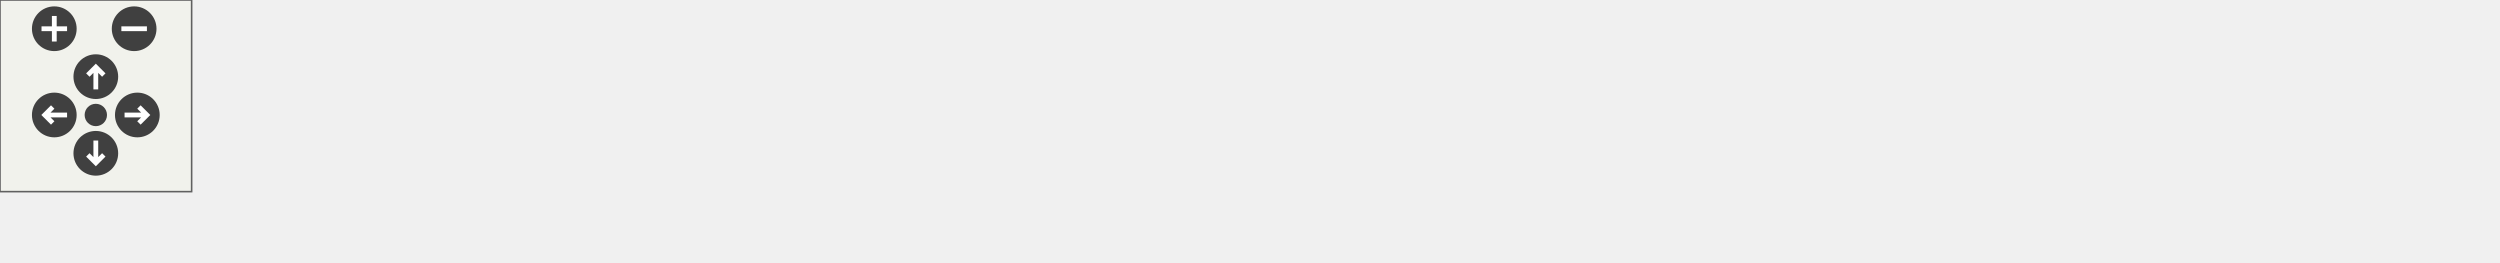
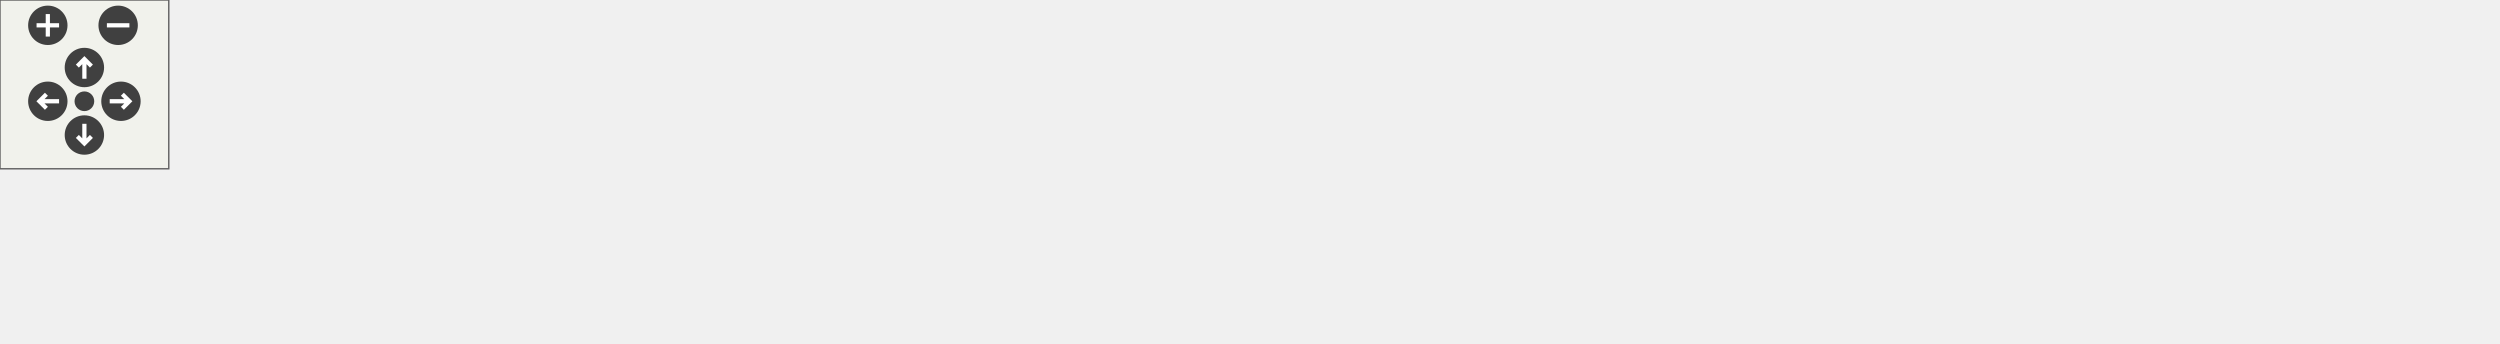
<svg xmlns="http://www.w3.org/2000/svg" xmlns:xlink="http://www.w3.org/1999/xlink" id="main" version="1.1" xml:space="preserve">
  <defs>
    <circle id="rim" cx="0" cy="0" r="7" />
    <circle id="rim2" cx="0" cy="0" r="3.5" />
    <g id="zoomPlus">
      <use xlink:href="#rim" fill="#404040">
        <set attributeName="fill" to="#808080" begin="zoomplus.mouseover" end="zoomplus.mouseout" />
      </use>
      <path d="M-4,0h8M0,-4v8" fill="none" stroke="white" stroke-width="1.5" pointer-events="none" />
    </g>
    <g id="zoomMin">
      <use xlink:href="#rim" fill="#404040">
        <set attributeName="fill" to="#808080" begin="zoomminus.mouseover" end="zoomminus.mouseout" />
      </use>
      <path d="M-4,0h8" fill="none" stroke="white" stroke-width="1.5" pointer-events="none" />
    </g>
    <g id="dirArrow">
      <path fill="none" stroke="white" stroke-width="1.5" d="M0,-3.0v7 M-2.5,-0.5L0,-3.0L2.5,-0.5" />
    </g>
    <g id="resetDef">
      <use xlink:href="#rim2" fill="#404040">
        <set attributeName="fill" to="#808080" begin="reset.mouseover" end="reset.mouseout" />
      </use>
    </g>
  </defs>
  <svg id="graph" class="graph">
    <g id="viewport">
      <g id="node1" class="node">
-         <polygon fill="#bfbfbf" stroke="black" points="0.5,-0.5 0.5,-21.5 109.5,-21.5 109.5,-0.5 0.5,-0.5" />
-         <text text-anchor="middle" x="55" y="-8.5" font-family="Helvetica,sans-Serif" font-size="10.00">GetProductionTrigger</text>
+         <polygon fill="#bfbfbf" stroke="black" points="0.5,-20.5 0.5,-41.5 109.5,-41.5 109.5,-20.5 0.5,-20.5" />
+         <text text-anchor="middle" x="55" y="-28.5" font-family="Helvetica,sans-Serif" font-size="10.00">GetProductionTrigger</text>
      </g>
      <g id="node3" class="node">
        <a xlink:href="../../df/d03/cipioconnection_8c.html#a8397d54b331a95a673f773cd39c1e484" target="_top" xlink:title="ProcessProductionInhibitTime">
-           <polygon fill="none" stroke="black" points="146.5,-0.5 146.5,-21.5 293.5,-21.5 293.5,-0.5 146.5,-0.5" />
-           <text text-anchor="middle" x="220" y="-8.5" font-family="Helvetica,sans-Serif" font-size="10.00">ProcessProductionInhibitTime</text>
+           <polygon fill="none" stroke="black" points="199.5,-40.5 199.5,-61.5 346.5,-61.5 346.5,-40.5 199.5,-40.5" />
+           <text text-anchor="middle" x="273" y="-48.5" font-family="Helvetica,sans-Serif" font-size="10.00">ProcessProductionInhibitTime</text>
        </a>
      </g>
      <g id="edge2" class="edge">
-         <path fill="none" stroke="midnightblue" d="M120.204,-11C128.743,-11 137.541,-11 146.209,-11" />
-         <polygon fill="midnightblue" stroke="midnightblue" points="119.943,-7.5 109.943,-11 119.943,-14.5 119.943,-7.5" />
+         <path fill="none" stroke="midnightblue" d="M119.827,-36.947C144.814,-39.24 173.529,-41.874 199.294,-44.238" />
+         <polygon fill="midnightblue" stroke="midnightblue" points="120.007,-33.449 109.729,-36.021 119.368,-40.42 120.007,-33.449" />
+       </g>
+       <g id="node13" class="node">
+         <a xlink:href="../../df/d03/cipioconnection_8c.html#a58143f4b37db19c4acac195032340b05" target="_top" xlink:title="SetupIoConnectionTargetToOriginatorConnectionPoint">
+           <polygon fill="none" stroke="black" points="146.5,-0.5 146.5,-21.5 399.5,-21.5 399.5,-0.5 146.5,-0.5" />
+           <text text-anchor="middle" x="273" y="-8.5" font-family="Helvetica,sans-Serif" font-size="10.00">SetupIoConnectionTargetToOriginatorConnectionPoint</text>
+         </a>
+       </g>
+       <g id="edge12" class="edge">
+         <path fill="none" stroke="midnightblue" d="M119.739,-25.061C131.925,-23.943 145,-22.743 158.188,-21.533" />
+         <polygon fill="midnightblue" stroke="midnightblue" points="119.368,-21.58 109.729,-25.979 120.007,-28.551 119.368,-21.58" />
      </g>
      <g id="node5" class="node">
        <a xlink:href="../../de/d45/cipioconnection_8h.html#a699fccd3dabdfec1b77560f22268c1e8" target="_top" xlink:title="Setup all data in order to establish an IO connection.">
-           <polygon fill="none" stroke="black" points="330.5,-0.5 330.5,-21.5 445.5,-21.5 445.5,-0.5 330.5,-0.5" />
-           <text text-anchor="middle" x="388" y="-8.5" font-family="Helvetica,sans-Serif" font-size="10.00">EstablishIoConnection</text>
+           <polygon fill="none" stroke="black" points="436.5,-20.5 436.5,-41.5 551.5,-41.5 551.5,-20.5 436.5,-20.5" />
+           <text text-anchor="middle" x="494" y="-28.5" font-family="Helvetica,sans-Serif" font-size="10.00">EstablishIoConnection</text>
        </a>
      </g>
      <g id="edge4" class="edge">
-         <path fill="none" stroke="midnightblue" d="M303.785,-11C312.749,-11 321.716,-11 330.279,-11" />
-         <polygon fill="midnightblue" stroke="midnightblue" points="303.687,-7.5 293.687,-11 303.687,-14.5 303.687,-7.5" />
+         <path fill="none" stroke="midnightblue" d="M356.669,-43.428C383.285,-41.019 412.112,-38.411 436.451,-36.208" />
+         <polygon fill="midnightblue" stroke="midnightblue" points="356.234,-39.953 346.59,-44.34 356.865,-46.925 356.234,-39.953" />
      </g>
      <g id="node7" class="node">
        <a xlink:href="../../d2/da3/cipconnectionmanager_8h.html#a5ab0de6894d23e8fe84a6b46797c2212" target="_top" xlink:title="Initialize the data of the connection manager object.">
-           <polygon fill="none" stroke="black" points="482.5,-0.5 482.5,-21.5 599.5,-21.5 599.5,-0.5 482.5,-0.5" />
-           <text text-anchor="middle" x="541" y="-8.5" font-family="Helvetica,sans-Serif" font-size="10.00">ConnectionManagerInit</text>
+           <polygon fill="none" stroke="black" points="588.5,-20.5 588.5,-41.5 705.5,-41.5 705.5,-20.5 588.5,-20.5" />
+           <text text-anchor="middle" x="647" y="-28.5" font-family="Helvetica,sans-Serif" font-size="10.00">ConnectionManagerInit</text>
        </a>
      </g>
      <g id="edge6" class="edge">
-         <path fill="none" stroke="midnightblue" d="M456.035,-11C464.8,-11 473.715,-11 482.313,-11" />
-         <polygon fill="midnightblue" stroke="midnightblue" points="455.843,-7.5 445.843,-11 455.843,-14.5 455.843,-7.5" />
+         <path fill="none" stroke="midnightblue" d="M562.035,-31C570.8,-31 579.715,-31 588.313,-31" />
+         <polygon fill="midnightblue" stroke="midnightblue" points="561.843,-27.5 551.843,-31 561.843,-34.5 561.843,-27.5" />
      </g>
      <g id="node9" class="node">
        <a xlink:href="../../d2/dc9/group__CIP__API.html#ga5d4979945d124e28668b264c3823db1c" target="_top" xlink:title="Initialize and setup the CIP-stack.">
-           <polygon fill="none" stroke="black" points="636.5,-0.5 636.5,-21.5 707.5,-21.5 707.5,-0.5 636.5,-0.5" />
-           <text text-anchor="middle" x="672" y="-8.5" font-family="Helvetica,sans-Serif" font-size="10.00">CipStackInit</text>
+           <polygon fill="none" stroke="black" points="742.5,-20.5 742.5,-41.5 813.5,-41.5 813.5,-20.5 742.5,-20.5" />
+           <text text-anchor="middle" x="778" y="-28.5" font-family="Helvetica,sans-Serif" font-size="10.00">CipStackInit</text>
        </a>
      </g>
      <g id="edge8" class="edge">
-         <path fill="none" stroke="midnightblue" d="M609.629,-11C618.871,-11 628.029,-11 636.366,-11" />
-         <polygon fill="midnightblue" stroke="midnightblue" points="609.603,-7.5 599.603,-11 609.603,-14.5 609.603,-7.5" />
+         <path fill="none" stroke="midnightblue" d="M715.629,-31C724.871,-31 734.029,-31 742.366,-31" />
+         <polygon fill="midnightblue" stroke="midnightblue" points="715.603,-27.5 705.603,-31 715.603,-34.5 715.603,-27.5" />
      </g>
      <g id="node11" class="node">
        <a xlink:href="../../d9/dfb/POSIX_2main_8c.html#ad338a7dbc41dc40bcecd0479377ef207" target="_top" xlink:title="main">
-           <polygon fill="none" stroke="black" points="744,-0.5 744,-21.5 782,-21.5 782,-0.5 744,-0.5" />
-           <text text-anchor="middle" x="763" y="-8.5" font-family="Helvetica,sans-Serif" font-size="10.00">main</text>
+           <polygon fill="none" stroke="black" points="850,-20.5 850,-41.5 888,-41.5 888,-20.5 850,-20.5" />
+           <text text-anchor="middle" x="869" y="-28.5" font-family="Helvetica,sans-Serif" font-size="10.00">main</text>
        </a>
      </g>
      <g id="edge10" class="edge">
-         <path fill="none" stroke="midnightblue" d="M717.982,-11C727.145,-11 736.282,-11 743.906,-11" />
-         <polygon fill="midnightblue" stroke="midnightblue" points="717.704,-7.5 707.704,-11 717.704,-14.5 717.704,-7.5" />
+         <path fill="none" stroke="midnightblue" d="M823.982,-31C833.145,-31 842.282,-31 849.906,-31" />
+         <polygon fill="midnightblue" stroke="midnightblue" points="823.704,-27.5 813.704,-31 823.704,-34.5 823.704,-27.5" />
+       </g>
+       <g id="edge14" class="edge">
+         <path fill="none" stroke="midnightblue" d="M399.62,-22.459C412.395,-23.615 424.877,-24.744 436.362,-25.784" />
+         <polygon fill="midnightblue" stroke="midnightblue" points="399.6,-18.943 389.325,-21.527 398.969,-25.914 399.6,-18.943" />
      </g>
    </g>
  </svg>
  <g id="navigator" transform="translate(0 0)" fill="#404254">
    <rect fill="#f2f5e9" fill-opacity="0.5" stroke="#606060" stroke-width=".5" x="0" y="0" width="60" height="60" />
    <use id="zoomplus" xlink:href="#zoomPlus" x="17" y="9" />
    <use id="zoomminus" xlink:href="#zoomMin" x="42" y="9" />
    <use id="reset" xlink:href="#resetDef" x="30" y="36" />
    <g id="arrowUp" xlink:href="#dirArrow" transform="translate(30 24)">
      <use xlink:href="#rim" fill="#404040">
        <set attributeName="fill" to="#808080" begin="arrowUp.mouseover" end="arrowUp.mouseout" />
      </use>
      <path fill="none" stroke="white" stroke-width="1.5" d="M0,-3.0v7 M-2.5,-0.5L0,-3.0L2.5,-0.5" />
    </g>
    <g id="arrowRight" xlink:href="#dirArrow" transform="rotate(90) translate(36 -43)">
      <use xlink:href="#rim" fill="#404040">
        <set attributeName="fill" to="#808080" begin="arrowRight.mouseover" end="arrowRight.mouseout" />
      </use>
      <path fill="none" stroke="white" stroke-width="1.5" d="M0,-3.0v7 M-2.5,-0.5L0,-3.0L2.5,-0.5" />
    </g>
    <g id="arrowDown" xlink:href="#dirArrow" transform="rotate(180) translate(-30 -48)">
      <use xlink:href="#rim" fill="#404040">
        <set attributeName="fill" to="#808080" begin="arrowDown.mouseover" end="arrowDown.mouseout" />
      </use>
      <path fill="none" stroke="white" stroke-width="1.5" d="M0,-3.0v7 M-2.5,-0.5L0,-3.0L2.5,-0.5" />
    </g>
    <g id="arrowLeft" xlink:href="#dirArrow" transform="rotate(270) translate(-36 17)">
      <use xlink:href="#rim" fill="#404040">
        <set attributeName="fill" to="#808080" begin="arrowLeft.mouseover" end="arrowLeft.mouseout" />
      </use>
      <path fill="none" stroke="white" stroke-width="1.5" d="M0,-3.0v7 M-2.5,-0.5L0,-3.0L2.5,-0.5" />
    </g>
  </g>
</svg>
